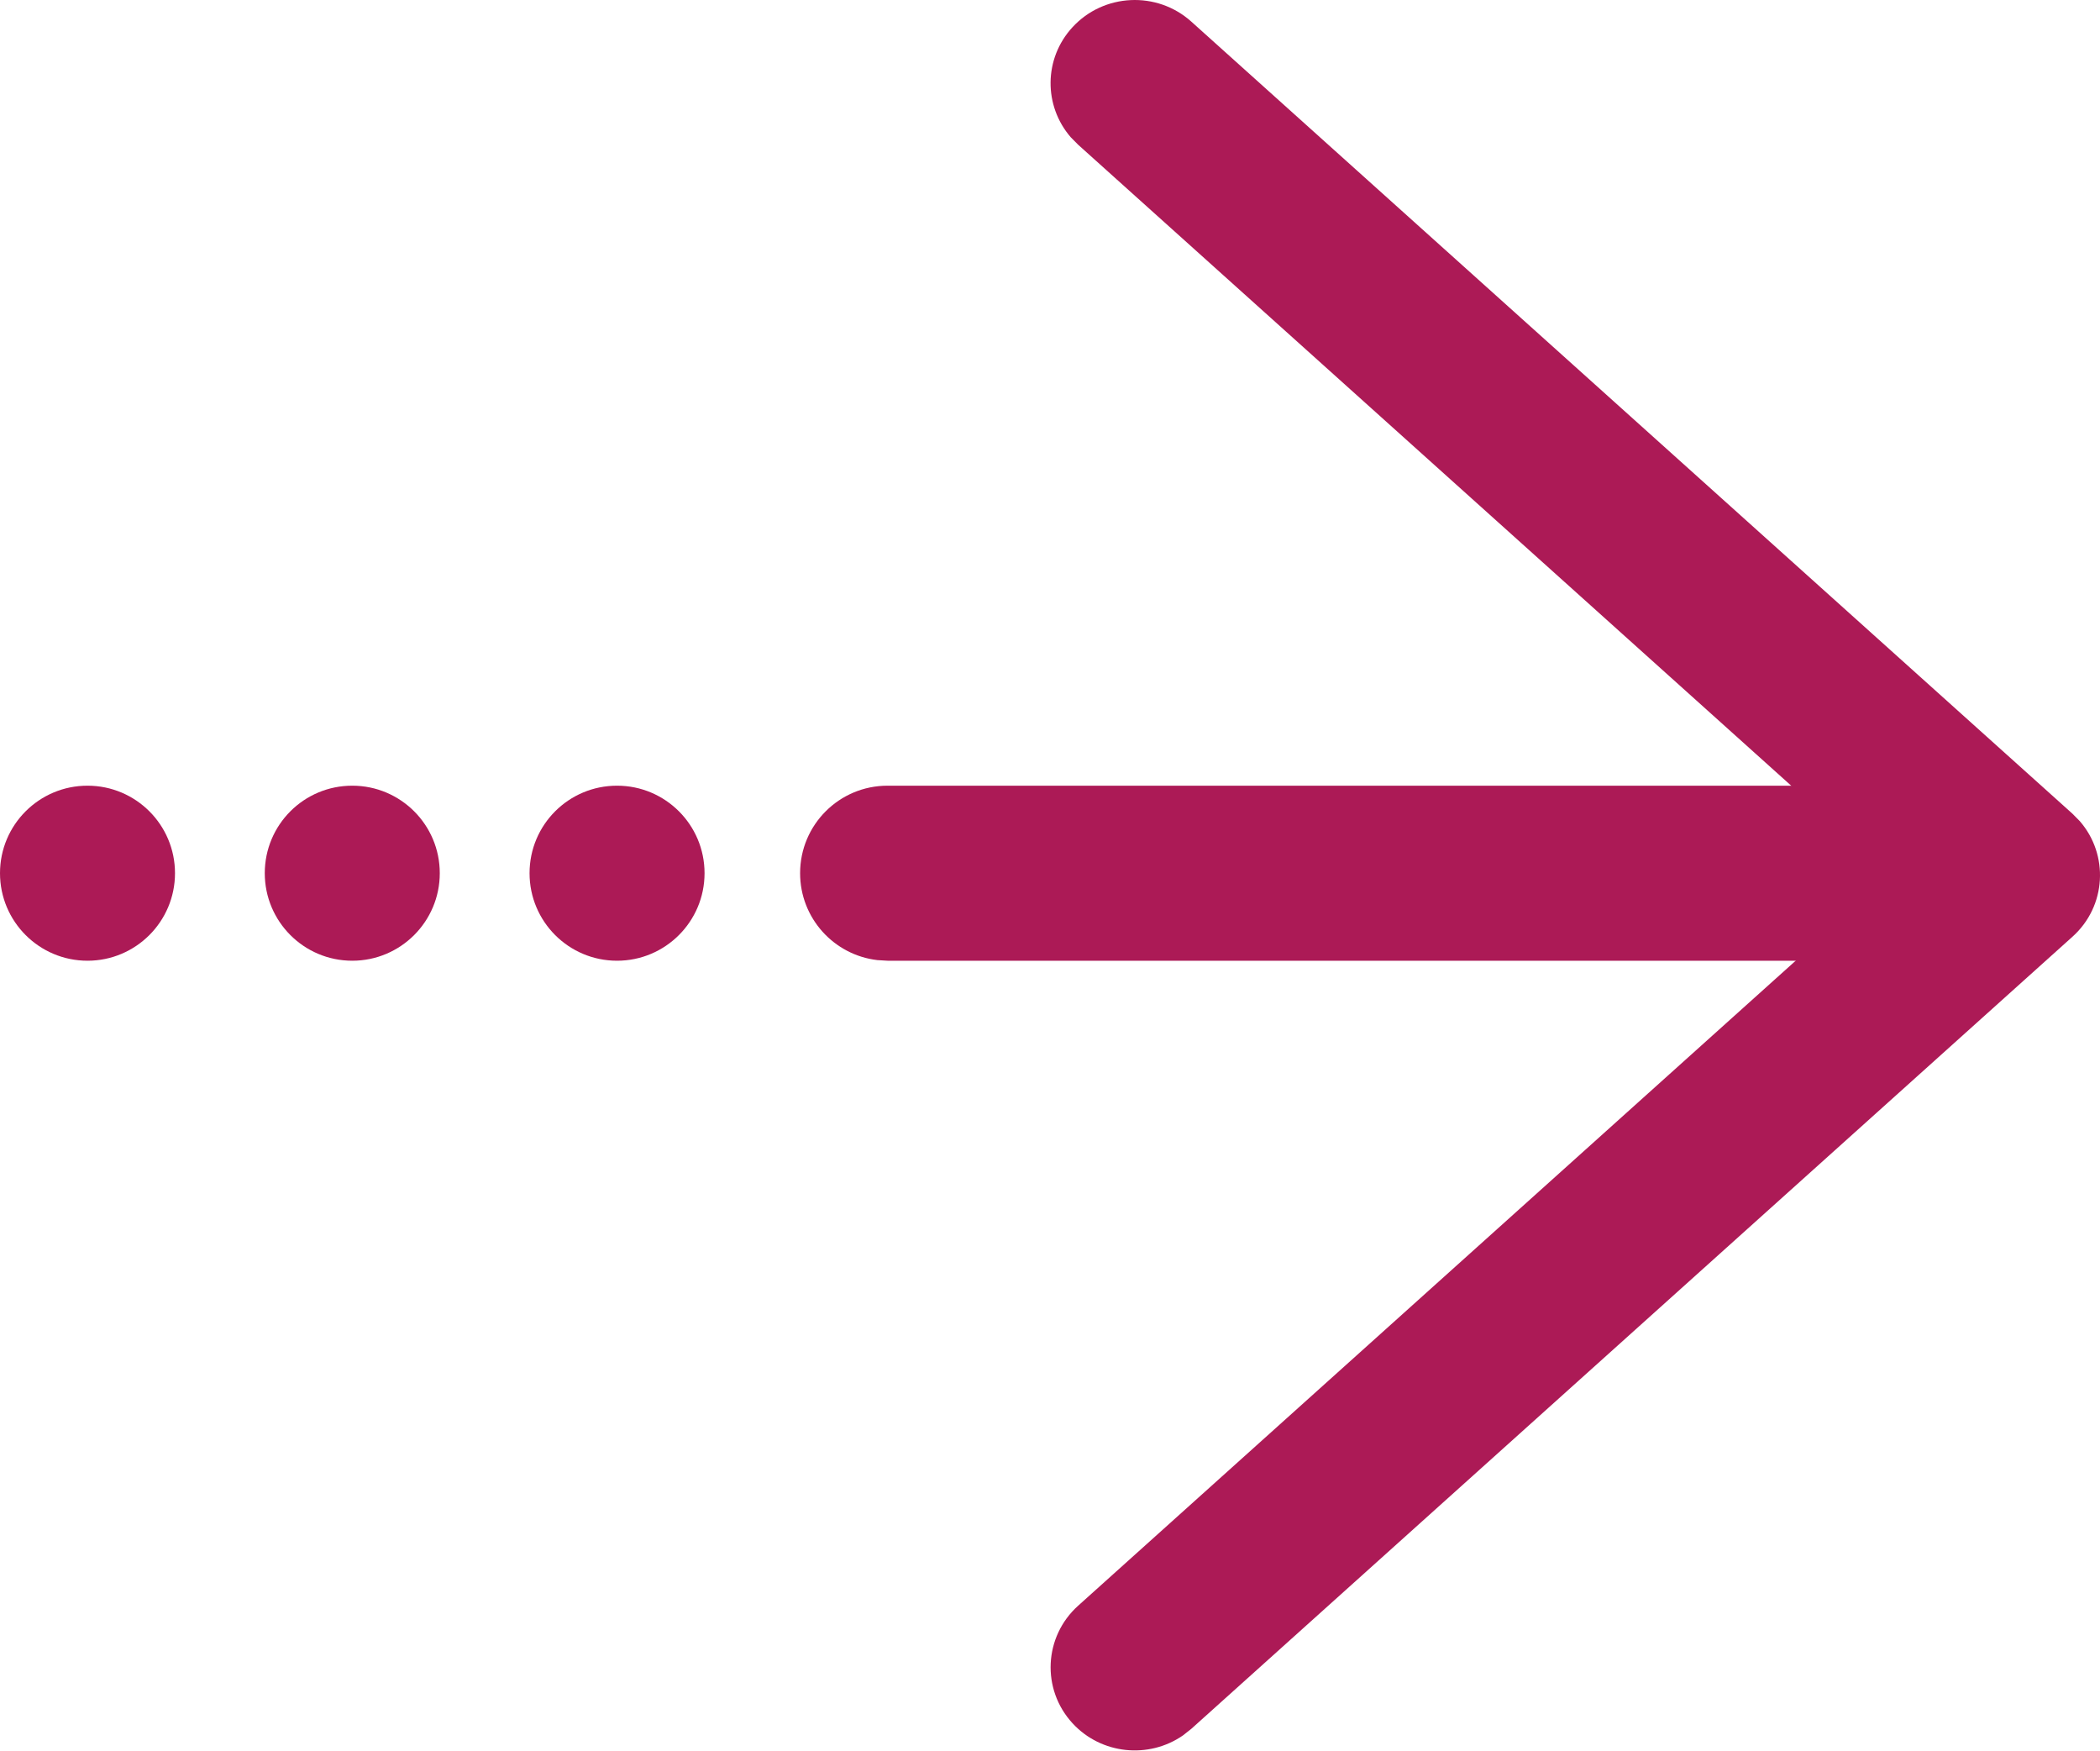
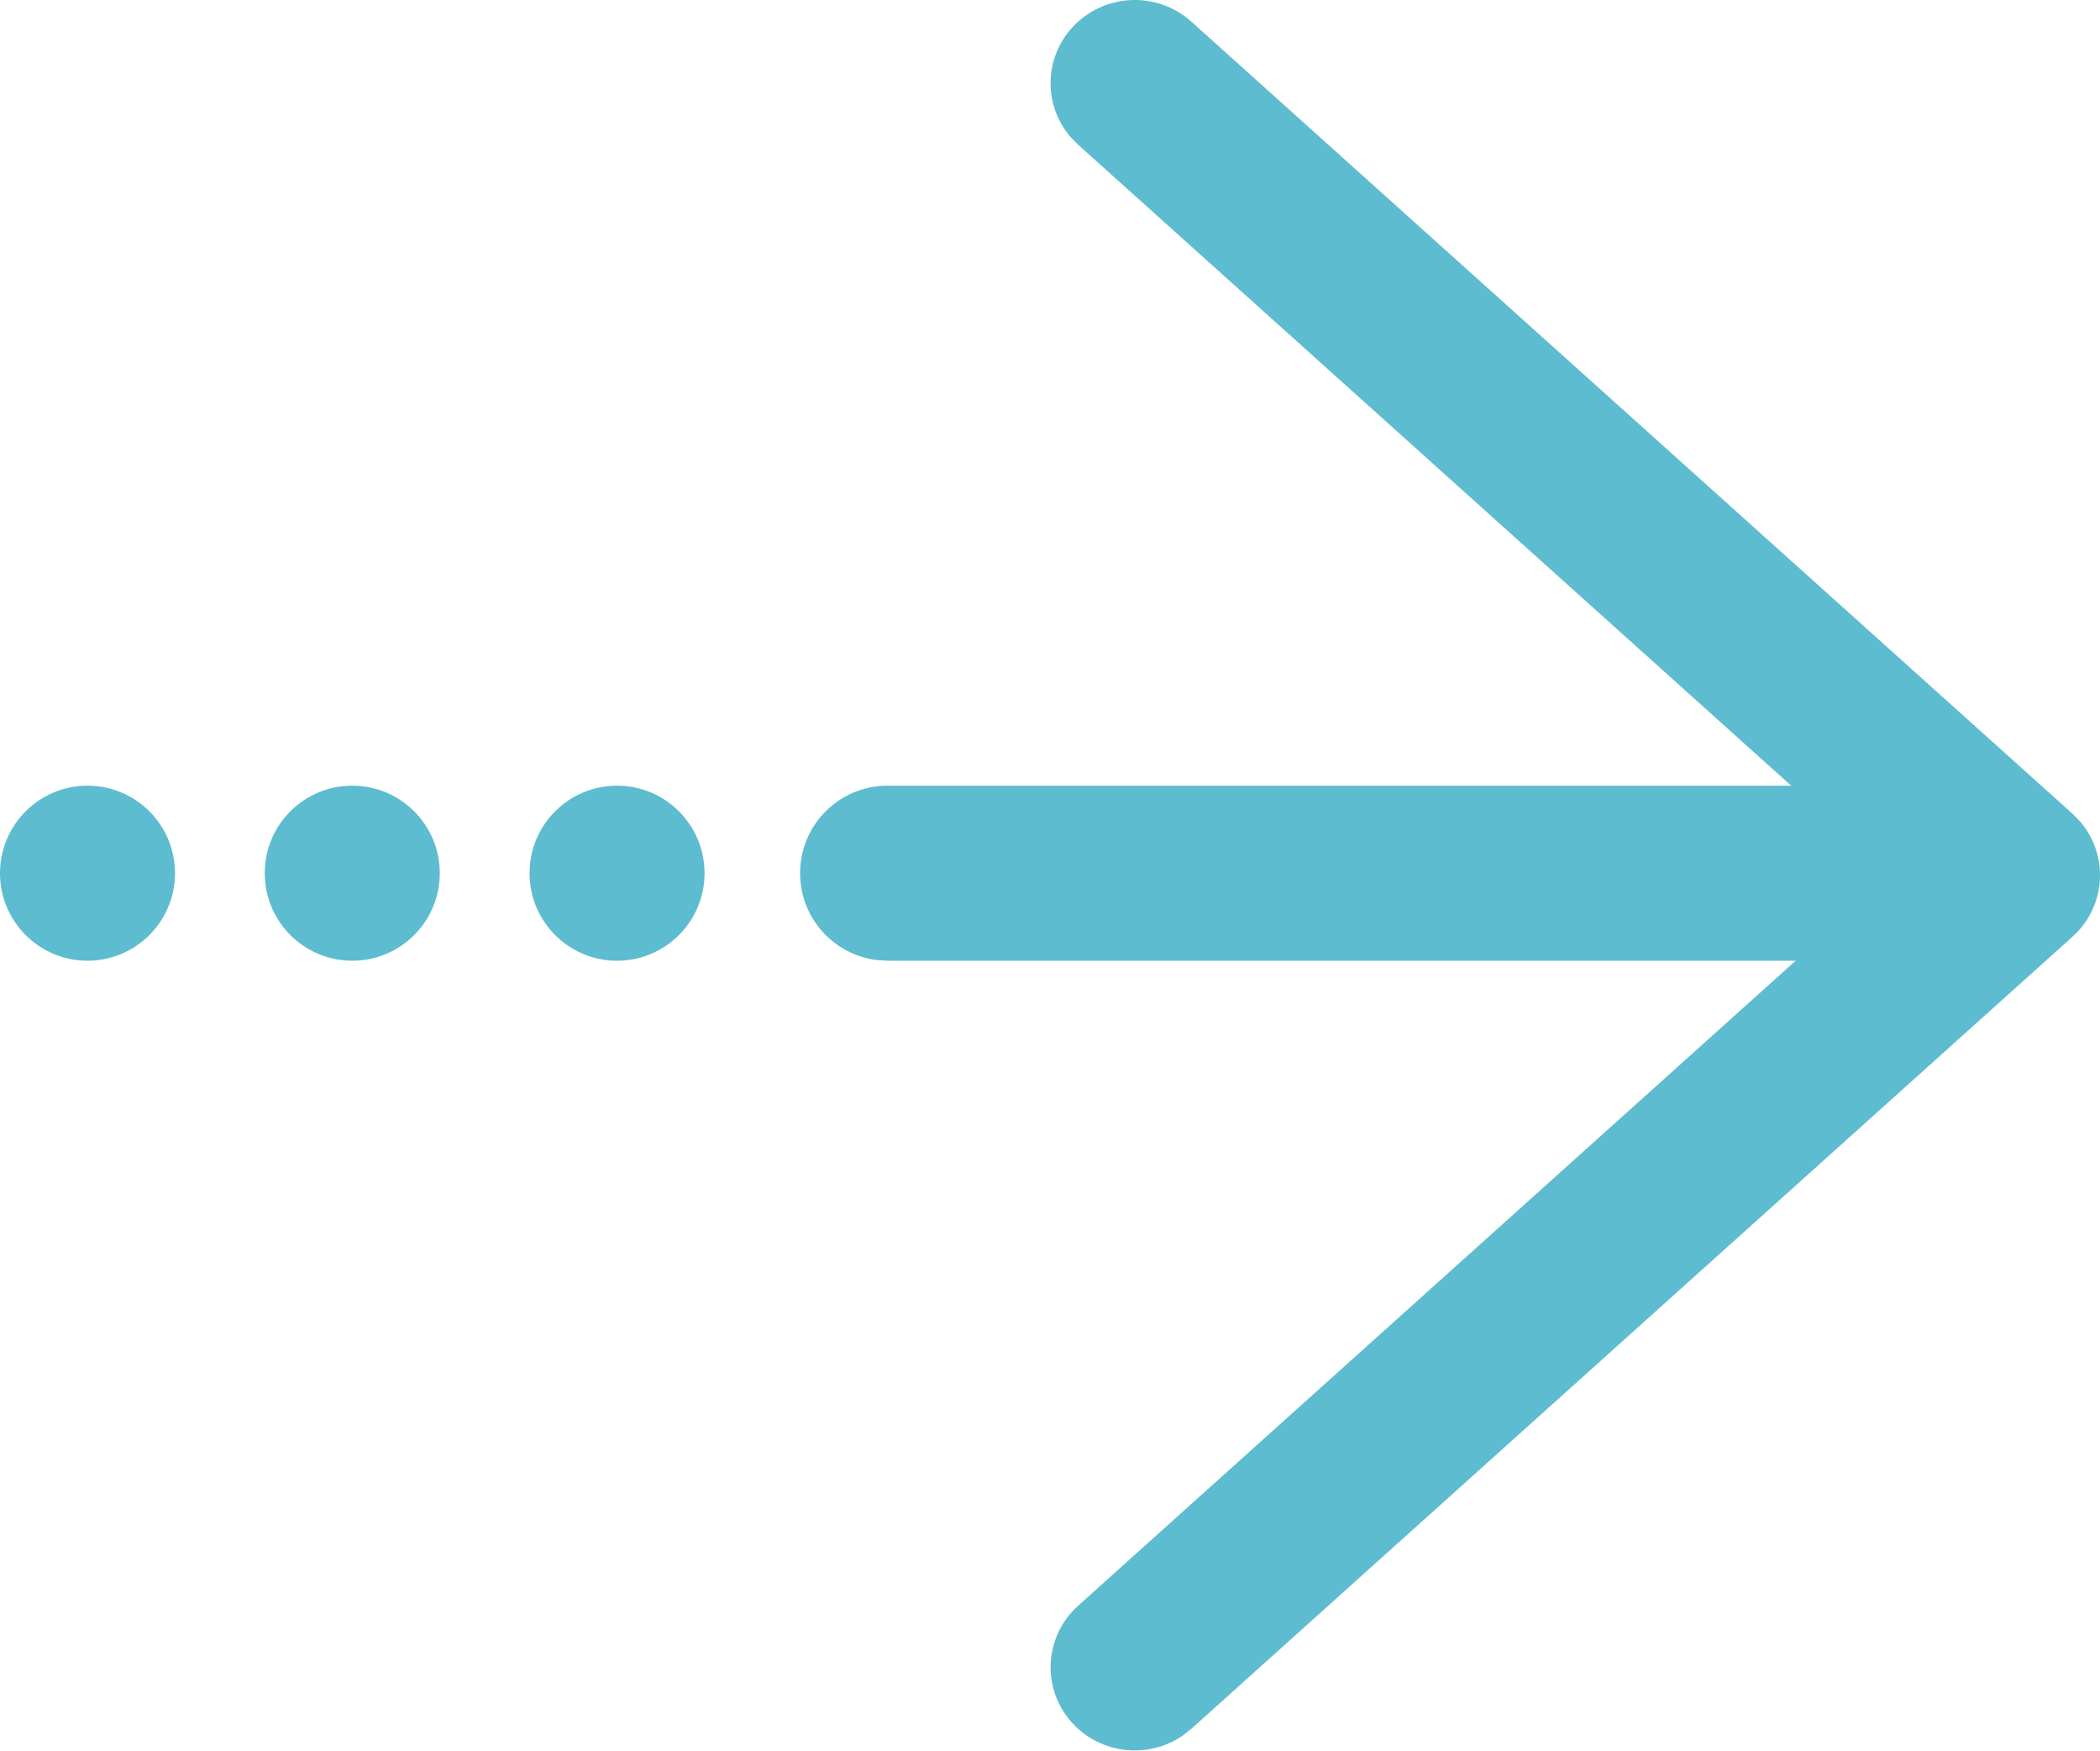
<svg xmlns="http://www.w3.org/2000/svg" width="24px" height="20px" viewBox="0 0 24 20" version="1.1">
  <g id="slide-right" stroke="none" stroke-width="1" fill="none" fill-rule="evenodd">
-     <path d="M12.321,18.347 C11.929,18.7 11.9,19.301 12.257,19.689 C12.586,20.047 13.13,20.099 13.52,19.828 L13.615,19.753 L23.685,10.703 C24.075,10.353 24.103,9.766 23.769,9.382 L23.685,9.297 L13.615,0.247 C13.222,-0.106 12.614,-0.077 12.257,0.311 C11.927,0.669 11.926,1.209 12.237,1.568 L12.321,1.653 L21.609,10 L12.321,18.347 Z" id="Path" fill="#AC1A56" fill-rule="nonzero" />
-     <path d="M10.144,8.977 C9.591,8.977 9.144,9.424 9.144,9.977 C9.144,10.49 9.53,10.912 10.027,10.97 L10.144,10.977 L22.801,10.977 C23.353,10.977 23.801,10.529 23.801,9.977 C23.801,9.464 23.415,9.041 22.918,8.984 L22.801,8.977 L10.144,8.977 Z" id="Path" fill="#AC1A56" fill-rule="nonzero" />
-     <path d="M4.026,10.977 C3.473,10.977 3.026,10.529 3.026,9.977 C3.026,9.424 3.473,8.977 4.026,8.977 C4.578,8.977 5.026,9.424 5.026,9.977 C5.026,10.529 4.578,10.977 4.026,10.977 Z" id="Oval" fill="#AC1A56" />
-     <path d="M1,10.977 C0.448,10.977 0,10.529 0,9.977 C0,9.424 0.448,8.977 1,8.977 C1.552,8.977 2,9.424 2,9.977 C2,10.529 1.552,10.977 1,10.977 Z" id="Oval-Copy-2" fill="#AC1A56" />
-     <path d="M7.052,10.977 C6.499,10.977 6.052,10.529 6.052,9.977 C6.052,9.424 6.499,8.977 7.052,8.977 C7.604,8.977 8.052,9.424 8.052,9.977 C8.052,10.529 7.604,10.977 7.052,10.977 Z" id="Oval-Copy" fill="#AC1A56" />
+     <path d="M12.321,18.347 C11.929,18.7 11.9,19.301 12.257,19.689 C12.586,20.047 13.13,20.099 13.52,19.828 L13.615,19.753 L23.685,10.703 C24.075,10.353 24.103,9.766 23.769,9.382 L23.685,9.297 L13.615,0.247 C13.222,-0.106 12.614,-0.077 12.257,0.311 C11.927,0.669 11.926,1.209 12.237,1.568 L12.321,1.653 L21.609,10 L12.321,18.347 Z" id="Path" fill="#5DBCCF" fill-rule="nonzero" />
+     <path d="M10.144,8.977 C9.591,8.977 9.144,9.424 9.144,9.977 C9.144,10.49 9.53,10.912 10.027,10.97 L10.144,10.977 L22.801,10.977 C23.353,10.977 23.801,10.529 23.801,9.977 C23.801,9.464 23.415,9.041 22.918,8.984 L22.801,8.977 L10.144,8.977 Z" id="Path" fill="#5DBCCF" fill-rule="nonzero" />
+     <path d="M4.026,10.977 C3.473,10.977 3.026,10.529 3.026,9.977 C3.026,9.424 3.473,8.977 4.026,8.977 C4.578,8.977 5.026,9.424 5.026,9.977 C5.026,10.529 4.578,10.977 4.026,10.977 Z" id="Oval" fill="#5DBCCF" />
+     <path d="M1,10.977 C0.448,10.977 0,10.529 0,9.977 C0,9.424 0.448,8.977 1,8.977 C1.552,8.977 2,9.424 2,9.977 C2,10.529 1.552,10.977 1,10.977 Z" id="Oval-Copy-2" fill="#5DBCCF" />
+     <path d="M7.052,10.977 C6.499,10.977 6.052,10.529 6.052,9.977 C6.052,9.424 6.499,8.977 7.052,8.977 C7.604,8.977 8.052,9.424 8.052,9.977 C8.052,10.529 7.604,10.977 7.052,10.977 Z" id="Oval-Copy" fill="#5DBCCF" />
  </g>
</svg>
